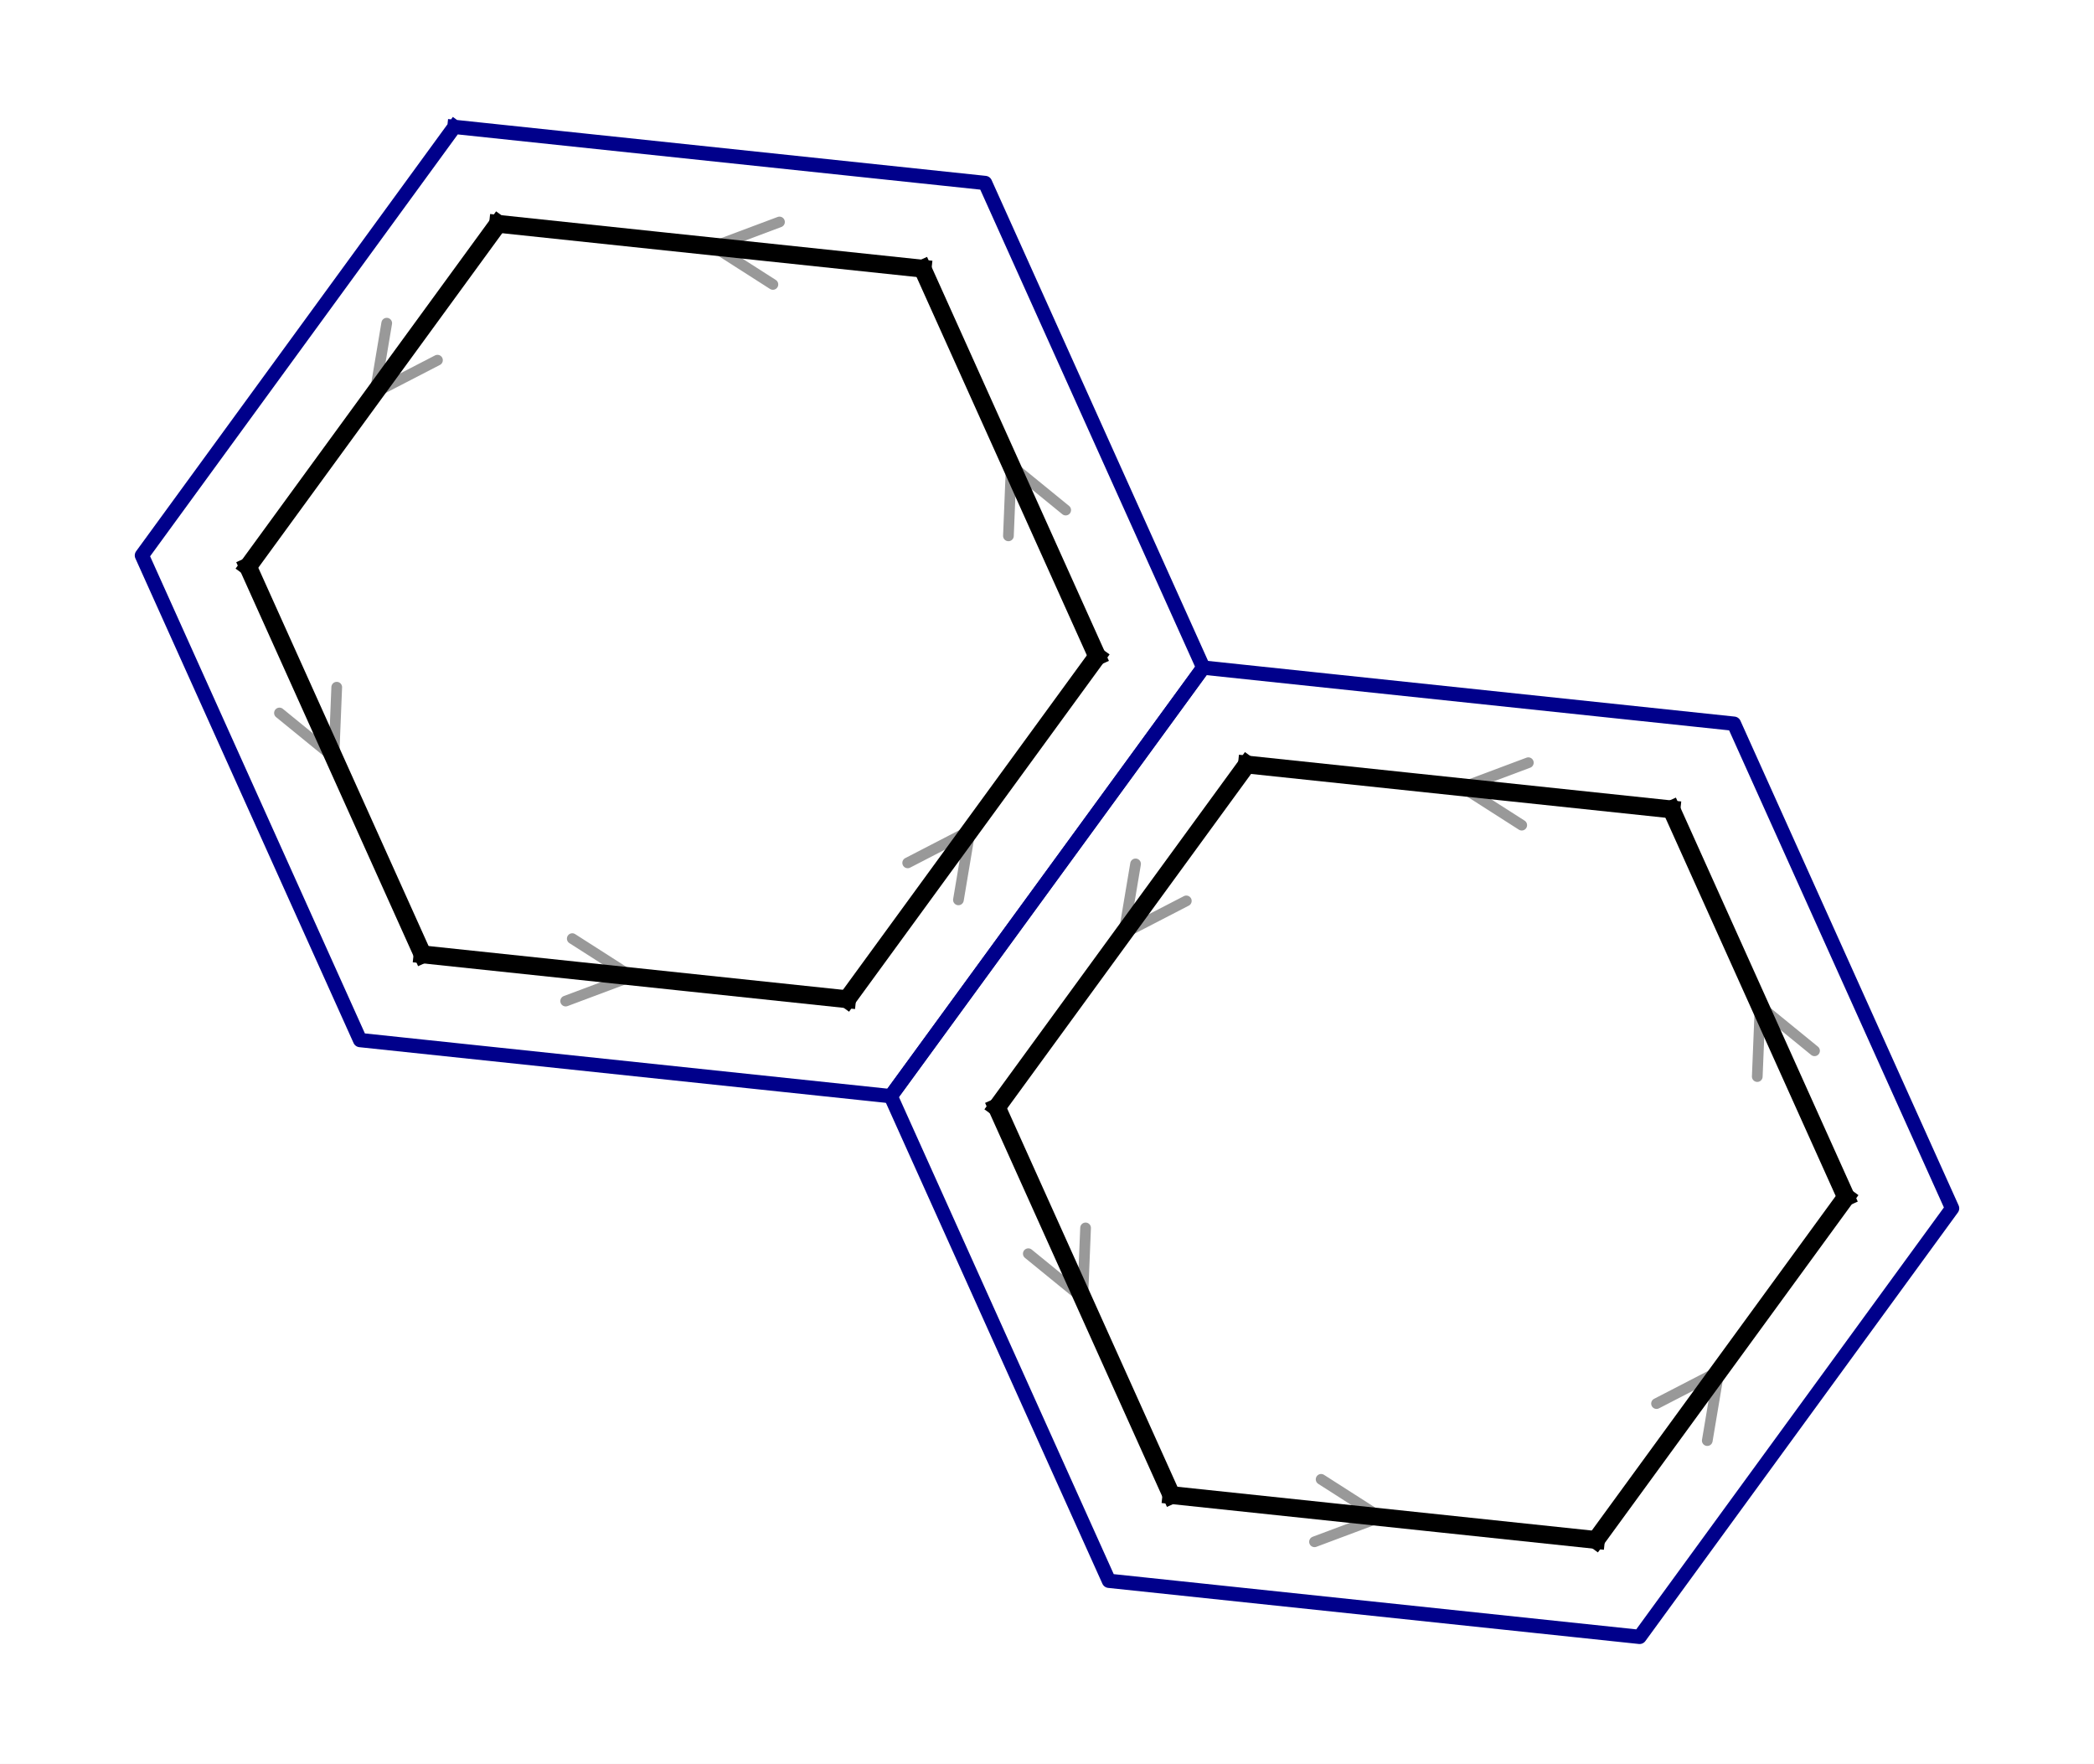
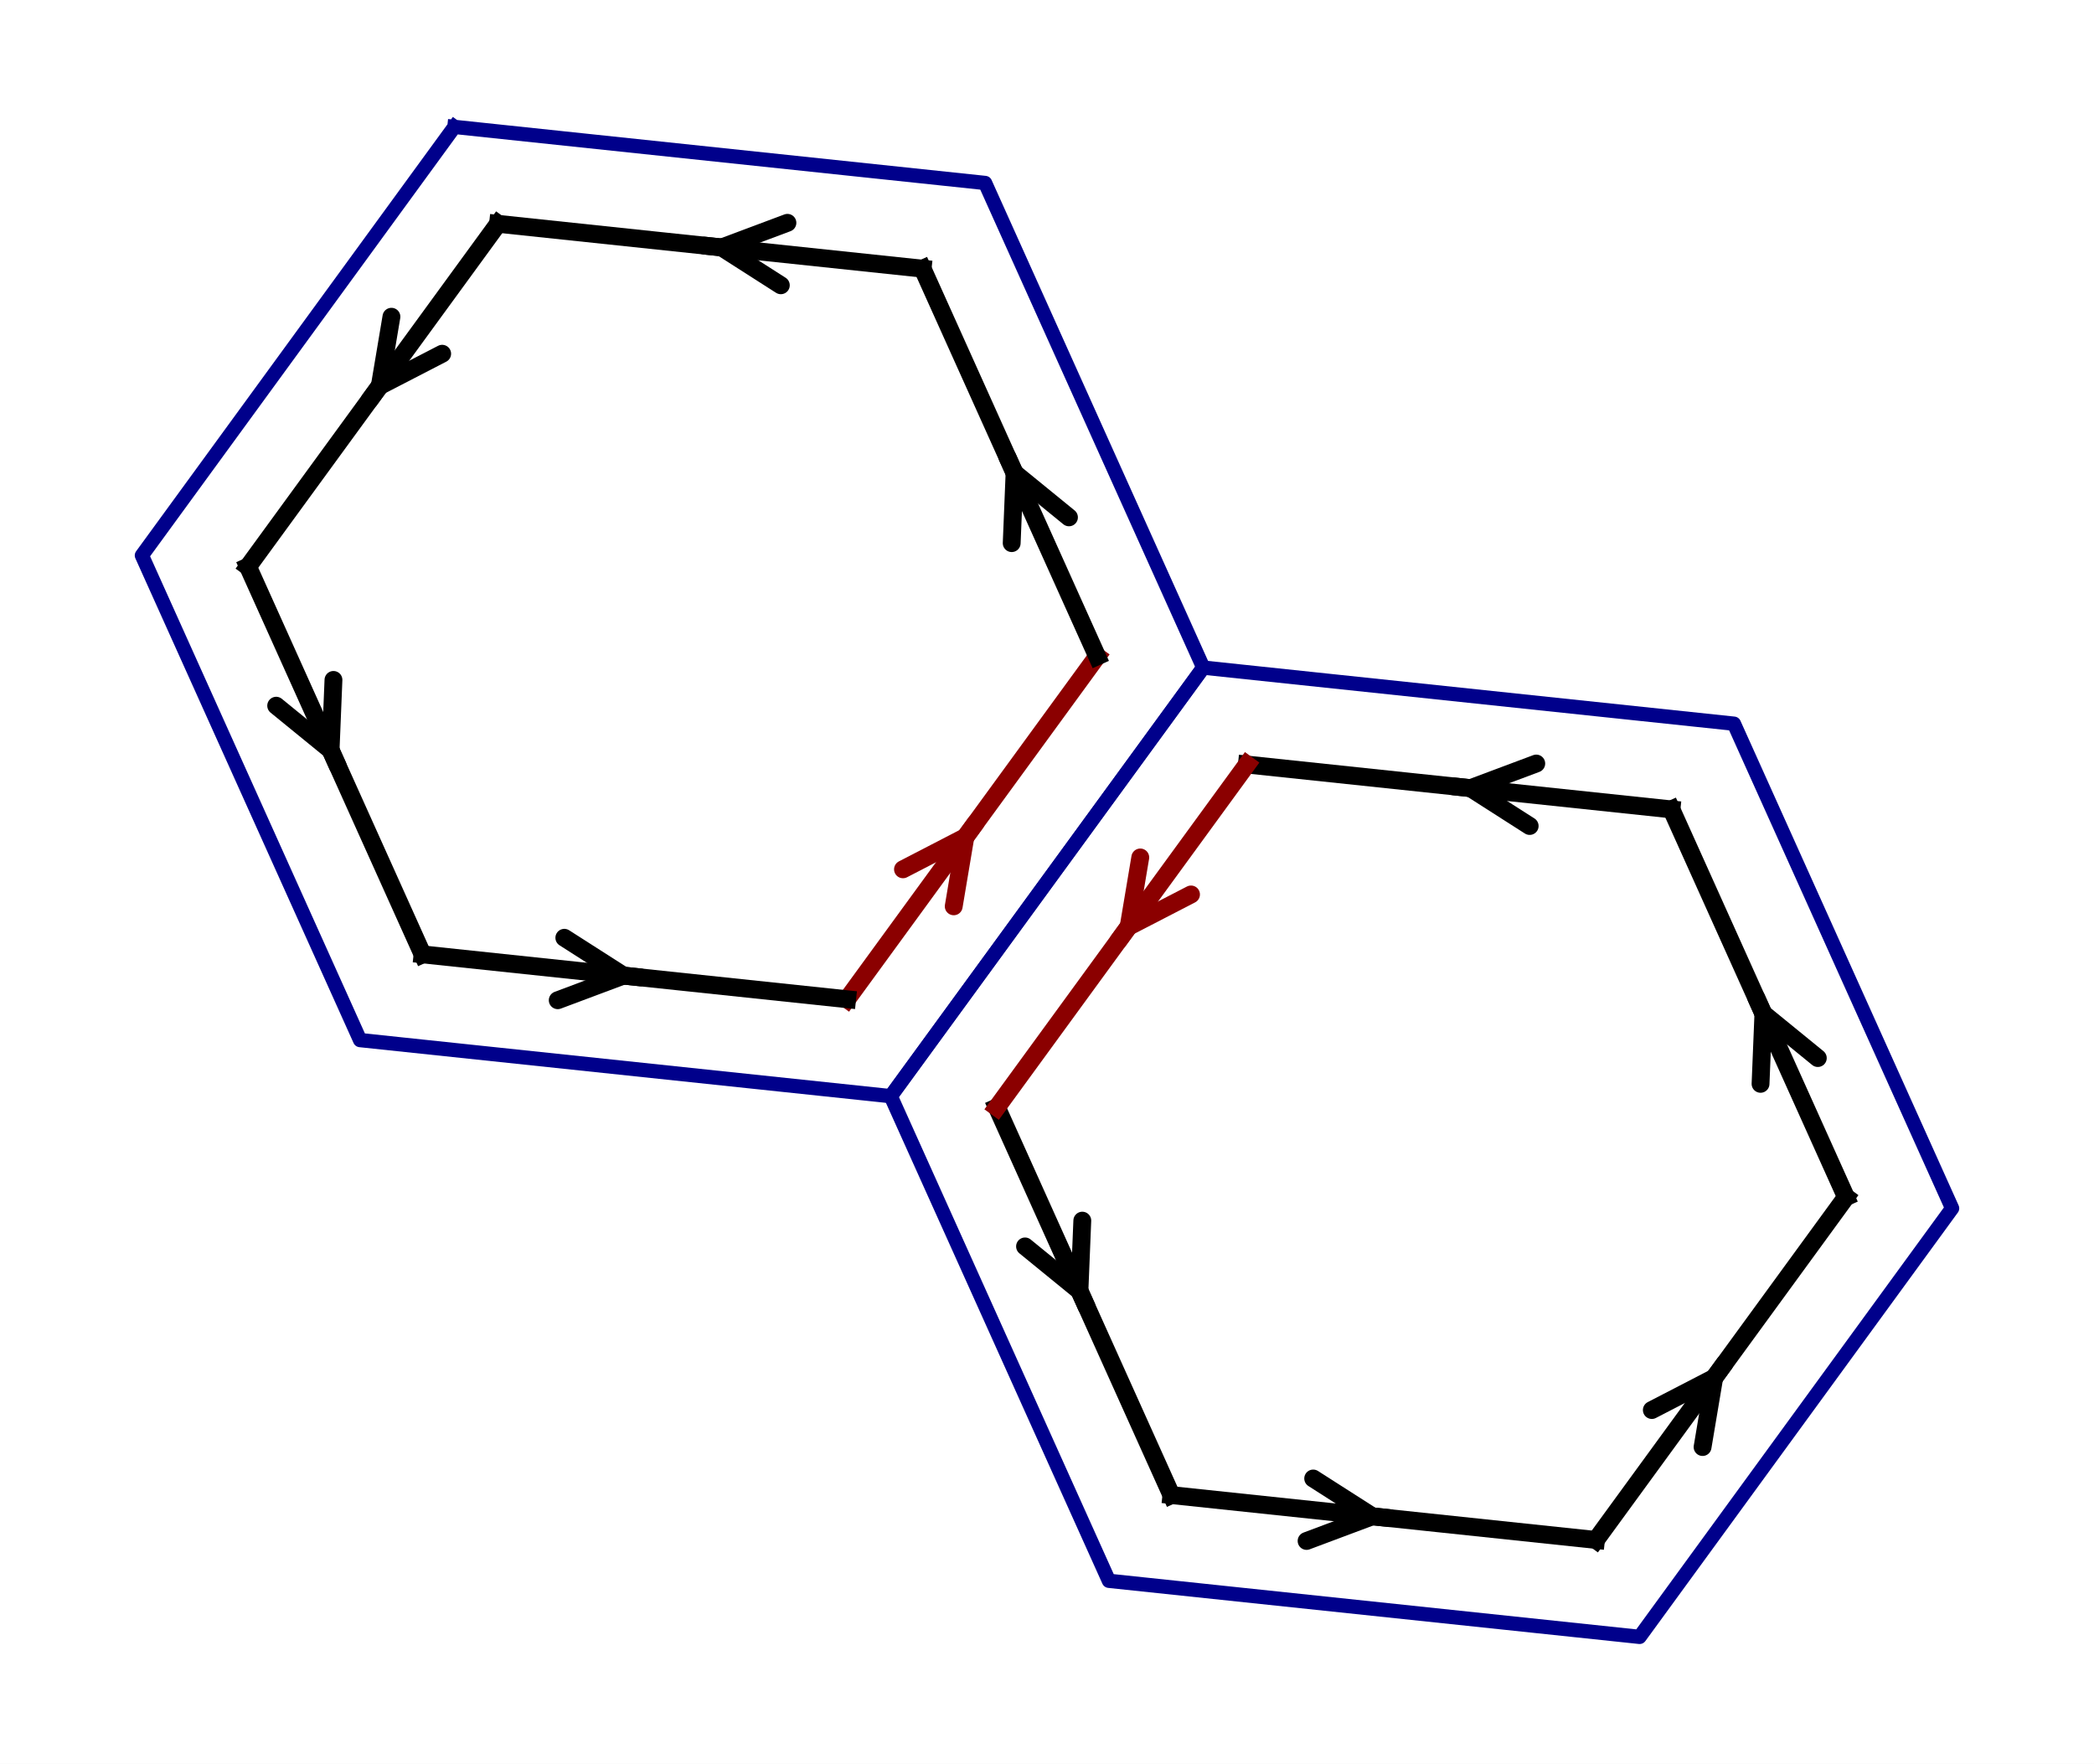
<svg xmlns="http://www.w3.org/2000/svg" width="293.4pt" height="247.127pt" viewBox="0 0 293.4 247.127" version="1.1">
  <defs>
    <style type="text/css">*{stroke-linejoin: round; stroke-linecap: butt}</style>
  </defs>
  <g id="figure_1">
    <g id="patch_1">
      <path d="M 0 247.127  L 293.4 247.127  L 293.4 0  L 0 0  z " style="fill: #ffffff" />
    </g>
    <g id="axes_1">
      <g id="line2d_1">
        <path d="M 63.67 17.779  L 19.882 77.825  L 50.45 145.73  L 124.806 153.588  L 168.594 93.54  L 138.026 25.636  L 63.67 17.779  " clip-path="url(#p8d69742e30)" style="fill: none; stroke: #00008b; stroke-width: 2; stroke-linecap: square" />
      </g>
      <g id="line2d_2">
-         <path d="M 118.692 140.007  L 153.723 91.969  " clip-path="url(#p8d69742e30)" style="fill: none; stroke: #000000; stroke-width: 2.5; stroke-linecap: square" />
+         <path d="M 118.692 140.007  L 153.723 91.969  " clip-path="url(#p8d69742e30)" style="fill: none; stroke: #8b0000; stroke-width: 2.5; stroke-linecap: square" />
      </g>
      <g id="line2d_3">
        <path d="M 34.753 79.397  L 59.207 133.721  " clip-path="url(#p8d69742e30)" style="fill: none; stroke: #000000; stroke-width: 2.5; stroke-linecap: square" />
      </g>
      <g id="line2d_4">
        <path d="M 59.207 133.721  L 118.692 140.007  " clip-path="url(#p8d69742e30)" style="fill: none; stroke: #000000; stroke-width: 2.5; stroke-linecap: square" />
      </g>
      <g id="line2d_5">
        <path d="M 129.268 37.646  L 69.784 31.359  " clip-path="url(#p8d69742e30)" style="fill: none; stroke: #000000; stroke-width: 2.5; stroke-linecap: square" />
      </g>
      <g id="line2d_6">
        <path d="M 153.723 91.969  L 129.268 37.646  " clip-path="url(#p8d69742e30)" style="fill: none; stroke: #000000; stroke-width: 2.5; stroke-linecap: square" />
      </g>
      <g id="line2d_7">
        <path d="M 69.784 31.359  L 34.753 79.397  " clip-path="url(#p8d69742e30)" style="fill: none; stroke: #000000; stroke-width: 2.5; stroke-linecap: square" />
      </g>
      <g id="line2d_8">
        <path d="M 168.594 93.54  L 124.806 153.588  L 155.374 221.492  L 229.731 229.349  L 273.518 169.302  L 242.95 101.398  L 168.594 93.54  " clip-path="url(#p8d69742e30)" style="fill: none; stroke: #00008b; stroke-width: 2; stroke-linecap: square" />
      </g>
      <g id="line2d_9">
        <path d="M 223.617 215.768  L 258.647 167.73  " clip-path="url(#p8d69742e30)" style="fill: none; stroke: #000000; stroke-width: 2.5; stroke-linecap: square" />
      </g>
      <g id="line2d_10">
        <path d="M 139.677 155.159  L 164.132 209.483  " clip-path="url(#p8d69742e30)" style="fill: none; stroke: #000000; stroke-width: 2.5; stroke-linecap: square" />
      </g>
      <g id="line2d_11">
        <path d="M 164.132 209.483  L 223.617 215.768  " clip-path="url(#p8d69742e30)" style="fill: none; stroke: #000000; stroke-width: 2.5; stroke-linecap: square" />
      </g>
      <g id="line2d_12">
        <path d="M 234.192 113.407  L 174.708 107.121  " clip-path="url(#p8d69742e30)" style="fill: none; stroke: #000000; stroke-width: 2.5; stroke-linecap: square" />
      </g>
      <g id="line2d_13">
        <path d="M 258.647 167.73  L 234.192 113.407  " clip-path="url(#p8d69742e30)" style="fill: none; stroke: #000000; stroke-width: 2.5; stroke-linecap: square" />
      </g>
      <g id="line2d_14">
-         <path d="M 174.708 107.121  L 139.677 155.159  " clip-path="url(#p8d69742e30)" style="fill: none; stroke: #000000; stroke-width: 2.5; stroke-linecap: square" />
+         <path d="M 174.708 107.121  L 139.677 155.159  " clip-path="url(#p8d69742e30)" style="fill: none; stroke: #8b0000; stroke-width: 2.5; stroke-linecap: square" />
      </g>
      <g id="patch_2">
-         <path d="M 136.208 115.988  Q 136.558 115.507 135.92 116.382  " style="fill: none; opacity: 0.4; stroke: #000000; stroke-width: 1.5; stroke-linecap: round" />
-         <path d="M 127.18 120.9  L 135.92 116.382  L 134.29 126.085  " style="fill: none; opacity: 0.4; stroke: #000000; stroke-width: 1.5; stroke-linecap: round" />
+         <path d="M 136.687 115.331  Q 136.797 115.179 135.261 117.285  " style="fill: none; stroke: #8b0000; stroke-width: 2.5; stroke-linecap: round" />
+         <path d="M 126.521 121.803  L 135.261 117.285  L 133.631 126.988  " style="fill: none; stroke: #8b0000; stroke-width: 2.5; stroke-linecap: round" />
      </g>
      <g id="patch_3">
-         <path d="M 46.98 106.559  Q 47.225 107.102 46.781 106.116  " style="fill: none; opacity: 0.4; stroke: #000000; stroke-width: 1.5; stroke-linecap: round" />
-         <path d="M 47.181 96.285  L 46.781 106.116  L 39.156 99.898  " style="fill: none; opacity: 0.4; stroke: #000000; stroke-width: 1.5; stroke-linecap: round" />
+         <path d="M 47.311 107.293  Q 47.39 107.469 46.322 105.096  " style="fill: none; stroke: #000000; stroke-width: 2.5; stroke-linecap: round" />
+         <path d="M 46.722 95.266  L 46.322 105.096  L 38.697 98.878  " style="fill: none; stroke: #000000; stroke-width: 2.5; stroke-linecap: round" />
      </g>
      <g id="patch_4">
-         <path d="M 88.95 136.864  Q 89.545 136.926 88.472 136.813  " style="fill: none; opacity: 0.4; stroke: #000000; stroke-width: 1.5; stroke-linecap: round" />
-         <path d="M 80.183 131.513  L 88.472 136.813  L 79.258 140.264  " style="fill: none; opacity: 0.4; stroke: #000000; stroke-width: 1.5; stroke-linecap: round" />
+         <path d="M 89.745 136.948  Q 89.942 136.968 87.36 136.696  " style="fill: none; stroke: #000000; stroke-width: 2.5; stroke-linecap: round" />
+         <path d="M 79.071 131.395  L 87.36 136.696  L 78.146 140.146  " style="fill: none; stroke: #000000; stroke-width: 2.5; stroke-linecap: round" />
      </g>
      <g id="patch_5">
-         <path d="M 99.526 34.503  Q 98.931 34.44 100.004 34.553  " style="fill: none; opacity: 0.4; stroke: #000000; stroke-width: 1.5; stroke-linecap: round" />
-         <path d="M 108.293 39.853  L 100.004 34.553  L 109.218 31.102  " style="fill: none; opacity: 0.4; stroke: #000000; stroke-width: 1.5; stroke-linecap: round" />
+         <path d="M 98.731 34.419  Q 98.534 34.398 101.116 34.671  " style="fill: none; stroke: #000000; stroke-width: 2.5; stroke-linecap: round" />
+         <path d="M 109.405 39.971  L 101.116 34.671  L 110.33 31.22  " style="fill: none; stroke: #000000; stroke-width: 2.5; stroke-linecap: round" />
      </g>
      <g id="patch_6">
-         <path d="M 141.496 64.807  Q 141.251 64.264 141.695 65.25  " style="fill: none; opacity: 0.4; stroke: #000000; stroke-width: 1.5; stroke-linecap: round" />
-         <path d="M 141.295 75.081  L 141.695 65.25  L 149.319 71.468  " style="fill: none; opacity: 0.4; stroke: #000000; stroke-width: 1.5; stroke-linecap: round" />
+         <path d="M 141.165 64.073  Q 141.086 63.897 142.154 66.27  " style="fill: none; stroke: #000000; stroke-width: 2.5; stroke-linecap: round" />
+         <path d="M 141.754 76.1  L 142.154 66.27  L 149.778 72.488  " style="fill: none; stroke: #000000; stroke-width: 2.5; stroke-linecap: round" />
      </g>
      <g id="patch_7">
-         <path d="M 52.268 55.378  Q 51.918 55.858 52.556 54.984  " style="fill: none; opacity: 0.4; stroke: #000000; stroke-width: 1.5; stroke-linecap: round" />
-         <path d="M 61.296 50.466  L 52.556 54.984  L 54.186 45.281  " style="fill: none; opacity: 0.4; stroke: #000000; stroke-width: 1.5; stroke-linecap: round" />
+         <path d="M 51.79 56.035  Q 51.679 56.187 53.215 54.08  " style="fill: none; stroke: #000000; stroke-width: 2.5; stroke-linecap: round" />
+         <path d="M 61.955 49.563  L 53.215 54.08  L 54.845 44.378  " style="fill: none; stroke: #000000; stroke-width: 2.5; stroke-linecap: round" />
      </g>
      <g id="patch_8">
-         <path d="M 241.132 191.749  Q 241.482 191.269 240.845 192.143  " style="fill: none; opacity: 0.4; stroke: #000000; stroke-width: 1.5; stroke-linecap: round" />
-         <path d="M 232.104 196.661  L 240.845 192.143  L 239.215 201.846  " style="fill: none; opacity: 0.4; stroke: #000000; stroke-width: 1.5; stroke-linecap: round" />
+         <path d="M 241.611 191.092  Q 241.722 190.94 240.186 193.047  " style="fill: none; stroke: #000000; stroke-width: 2.5; stroke-linecap: round" />
+         <path d="M 231.446 197.565  L 240.186 193.047  L 238.556 202.75  " style="fill: none; stroke: #000000; stroke-width: 2.5; stroke-linecap: round" />
      </g>
      <g id="patch_9">
-         <path d="M 151.905 182.321  Q 152.149 182.864 151.705 181.878  " style="fill: none; opacity: 0.4; stroke: #000000; stroke-width: 1.5; stroke-linecap: round" />
-         <path d="M 152.105 172.047  L 151.705 181.878  L 144.081 175.66  " style="fill: none; opacity: 0.4; stroke: #000000; stroke-width: 1.5; stroke-linecap: round" />
+         <path d="M 152.235 183.055  Q 152.314 183.231 151.246 180.859  " style="fill: none; stroke: #000000; stroke-width: 2.5; stroke-linecap: round" />
+         <path d="M 151.646 171.028  L 151.246 180.859  L 143.622 174.64  " style="fill: none; stroke: #000000; stroke-width: 2.5; stroke-linecap: round" />
      </g>
      <g id="patch_10">
-         <path d="M 193.875 212.625  Q 194.469 212.688 193.396 212.575  " style="fill: none; opacity: 0.4; stroke: #000000; stroke-width: 1.5; stroke-linecap: round" />
-         <path d="M 185.108 207.275  L 193.396 212.575  L 184.183 216.026  " style="fill: none; opacity: 0.4; stroke: #000000; stroke-width: 1.5; stroke-linecap: round" />
+         <path d="M 194.669 212.709  Q 194.867 212.73 192.285 212.457  " style="fill: none; stroke: #000000; stroke-width: 2.5; stroke-linecap: round" />
+         <path d="M 183.996 207.157  L 192.285 212.457  L 183.071 215.908  " style="fill: none; stroke: #000000; stroke-width: 2.5; stroke-linecap: round" />
      </g>
      <g id="patch_11">
-         <path d="M 204.45 110.264  Q 203.855 110.201 204.928 110.315  " style="fill: none; opacity: 0.4; stroke: #000000; stroke-width: 1.5; stroke-linecap: round" />
-         <path d="M 213.217 115.615  L 204.928 110.315  L 214.142 106.864  " style="fill: none; opacity: 0.4; stroke: #000000; stroke-width: 1.5; stroke-linecap: round" />
+         <path d="M 203.655 110.18  Q 203.458 110.159 206.04 110.432  " style="fill: none; stroke: #000000; stroke-width: 2.5; stroke-linecap: round" />
+         <path d="M 214.329 115.733  L 206.04 110.432  L 215.253 106.981  " style="fill: none; stroke: #000000; stroke-width: 2.5; stroke-linecap: round" />
      </g>
      <g id="patch_12">
-         <path d="M 246.42 140.569  Q 246.175 140.025 246.619 141.011  " style="fill: none; opacity: 0.4; stroke: #000000; stroke-width: 1.5; stroke-linecap: round" />
-         <path d="M 246.219 150.842  L 246.619 141.011  L 254.243 147.23  " style="fill: none; opacity: 0.4; stroke: #000000; stroke-width: 1.5; stroke-linecap: round" />
+         <path d="M 246.089 139.834  Q 246.01 139.658 247.078 142.031  " style="fill: none; stroke: #000000; stroke-width: 2.5; stroke-linecap: round" />
+         <path d="M 246.678 151.861  L 247.078 142.031  L 254.702 148.249  " style="fill: none; stroke: #000000; stroke-width: 2.5; stroke-linecap: round" />
      </g>
      <g id="patch_13">
-         <path d="M 157.192 131.14  Q 156.842 131.621 157.48 130.746  " style="fill: none; opacity: 0.4; stroke: #000000; stroke-width: 1.5; stroke-linecap: round" />
-         <path d="M 166.22 126.228  L 157.48 130.746  L 159.11 121.043  " style="fill: none; opacity: 0.4; stroke: #000000; stroke-width: 1.5; stroke-linecap: round" />
+         <path d="M 156.714 131.797  Q 156.603 131.949 158.139 129.843  " style="fill: none; stroke: #8b0000; stroke-width: 2.5; stroke-linecap: round" />
+         <path d="M 166.879 125.325  L 158.139 129.843  L 159.769 120.14  " style="fill: none; stroke: #8b0000; stroke-width: 2.5; stroke-linecap: round" />
      </g>
    </g>
  </g>
  <defs>
    <clipPath id="p8d69742e30">
      <rect x="7.2" y="7.2" width="279" height="232.727" />
    </clipPath>
  </defs>
</svg>
